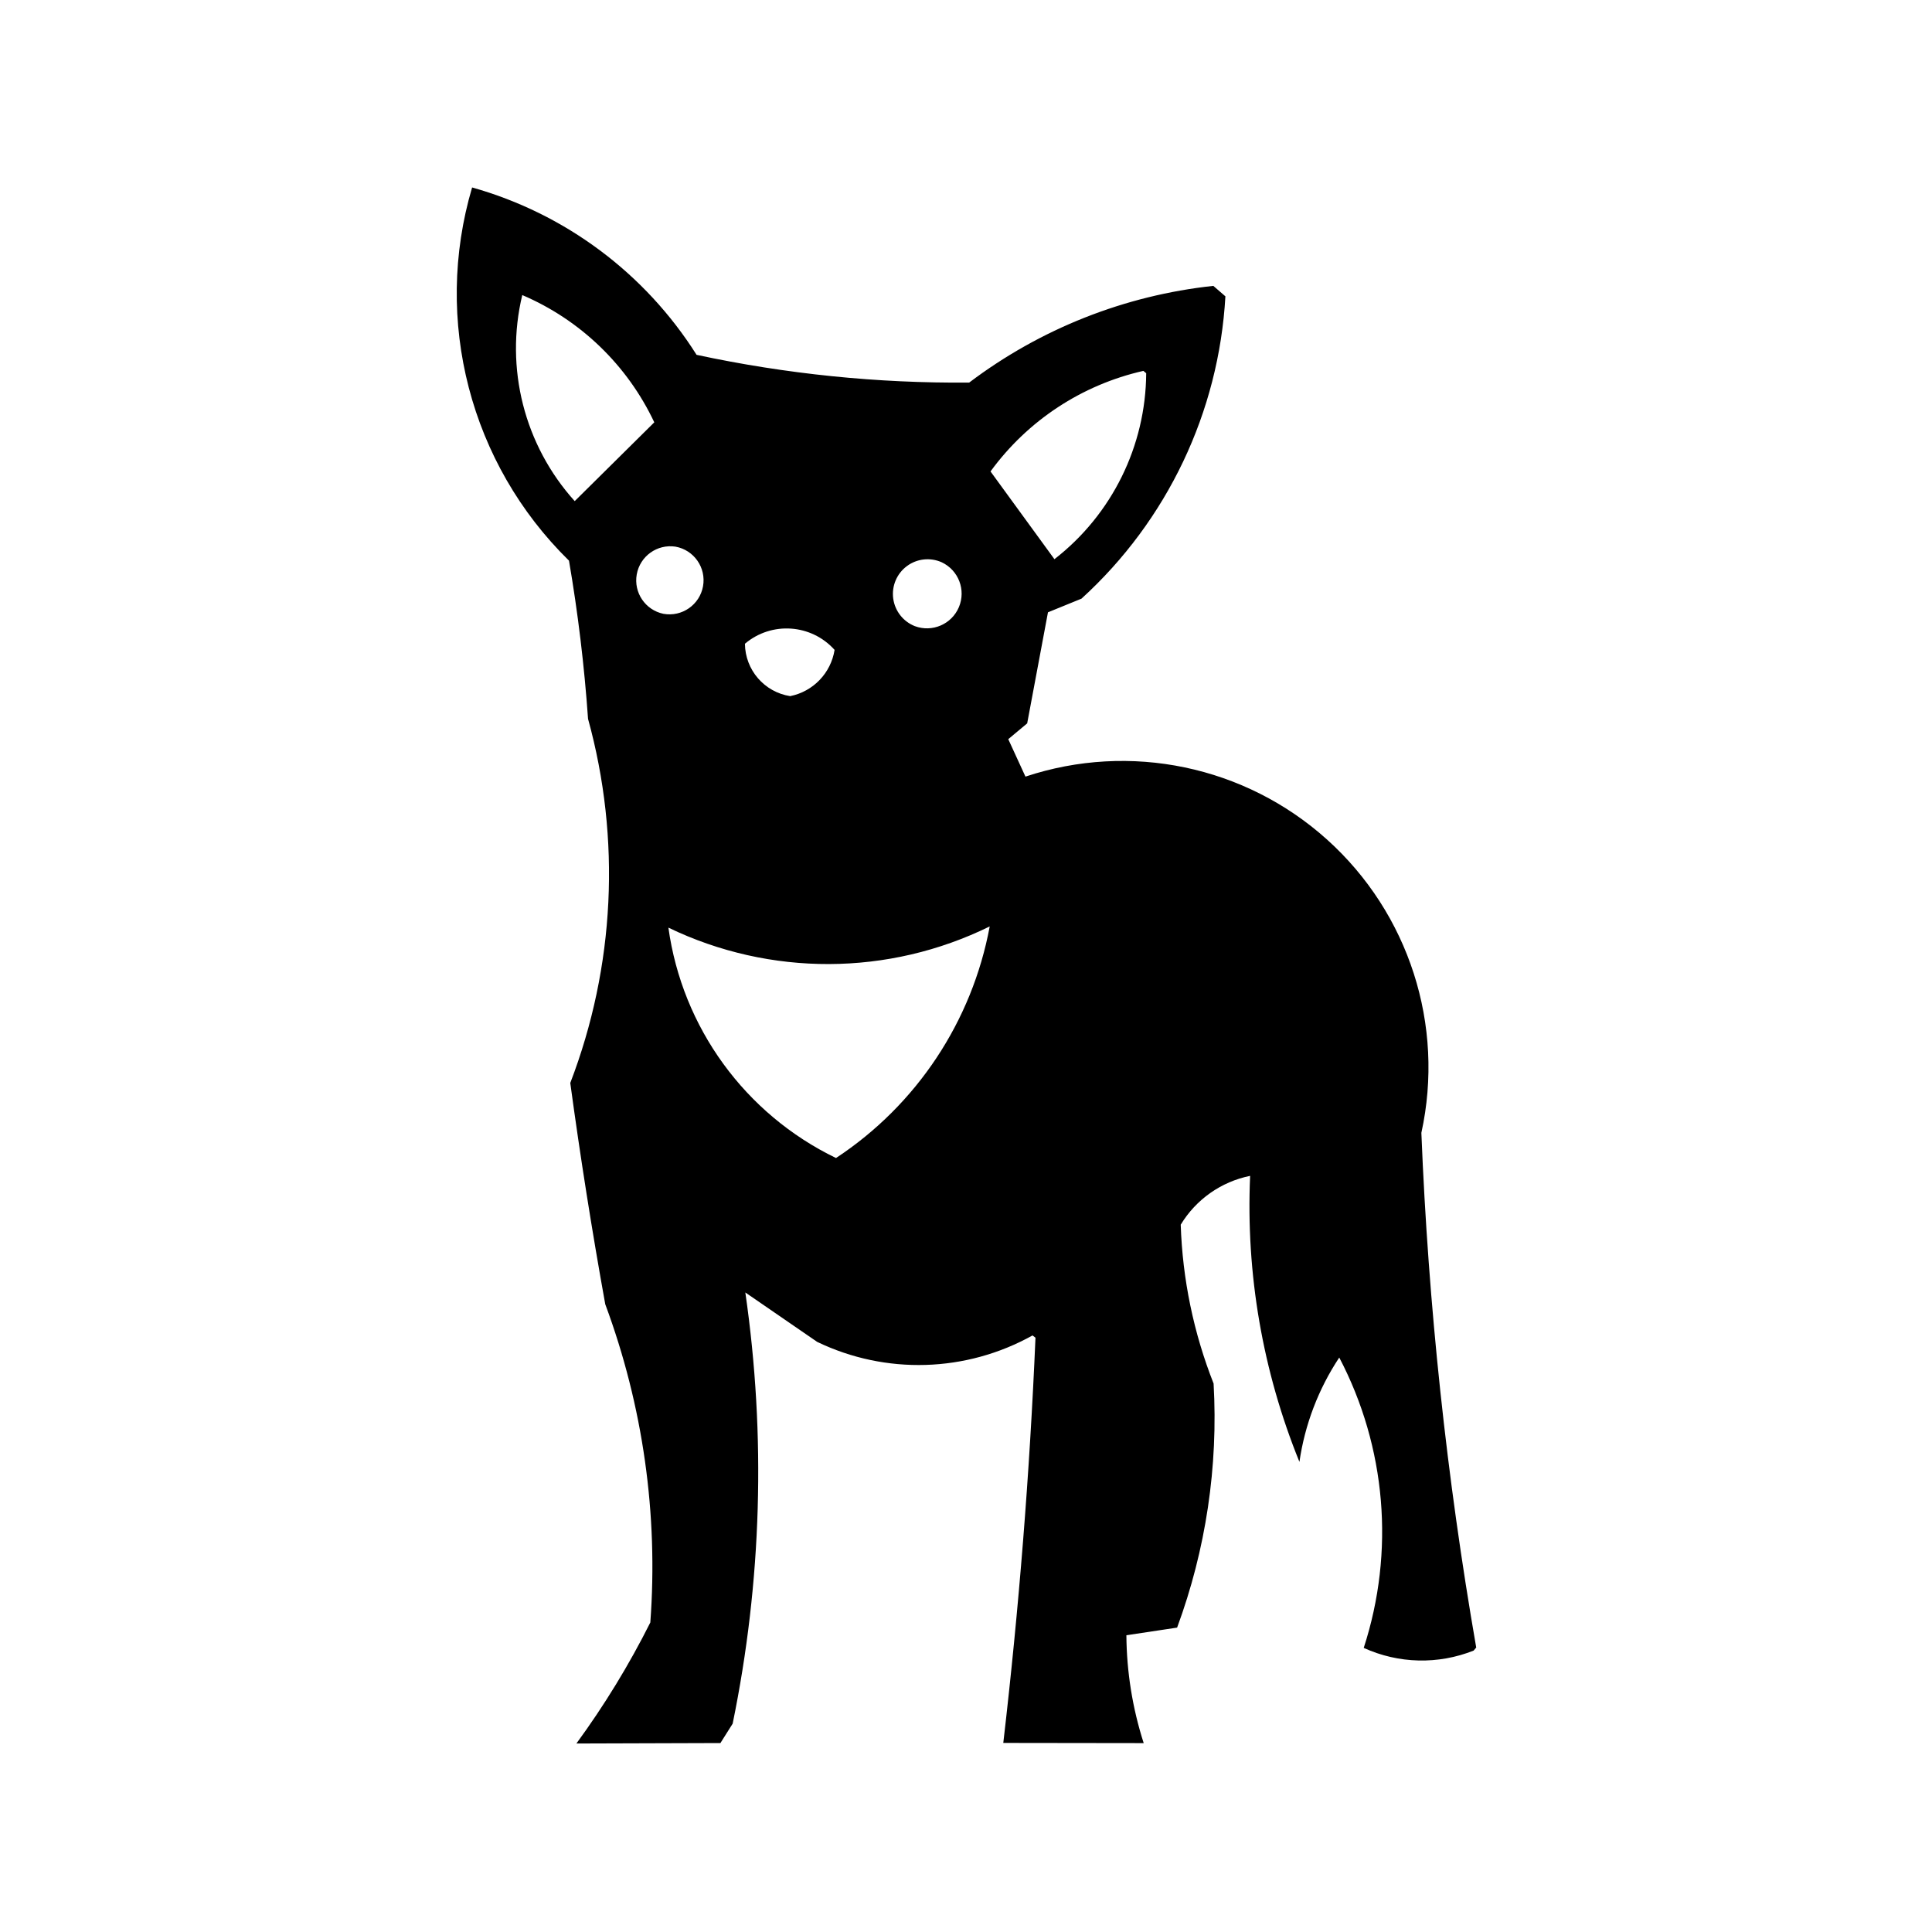
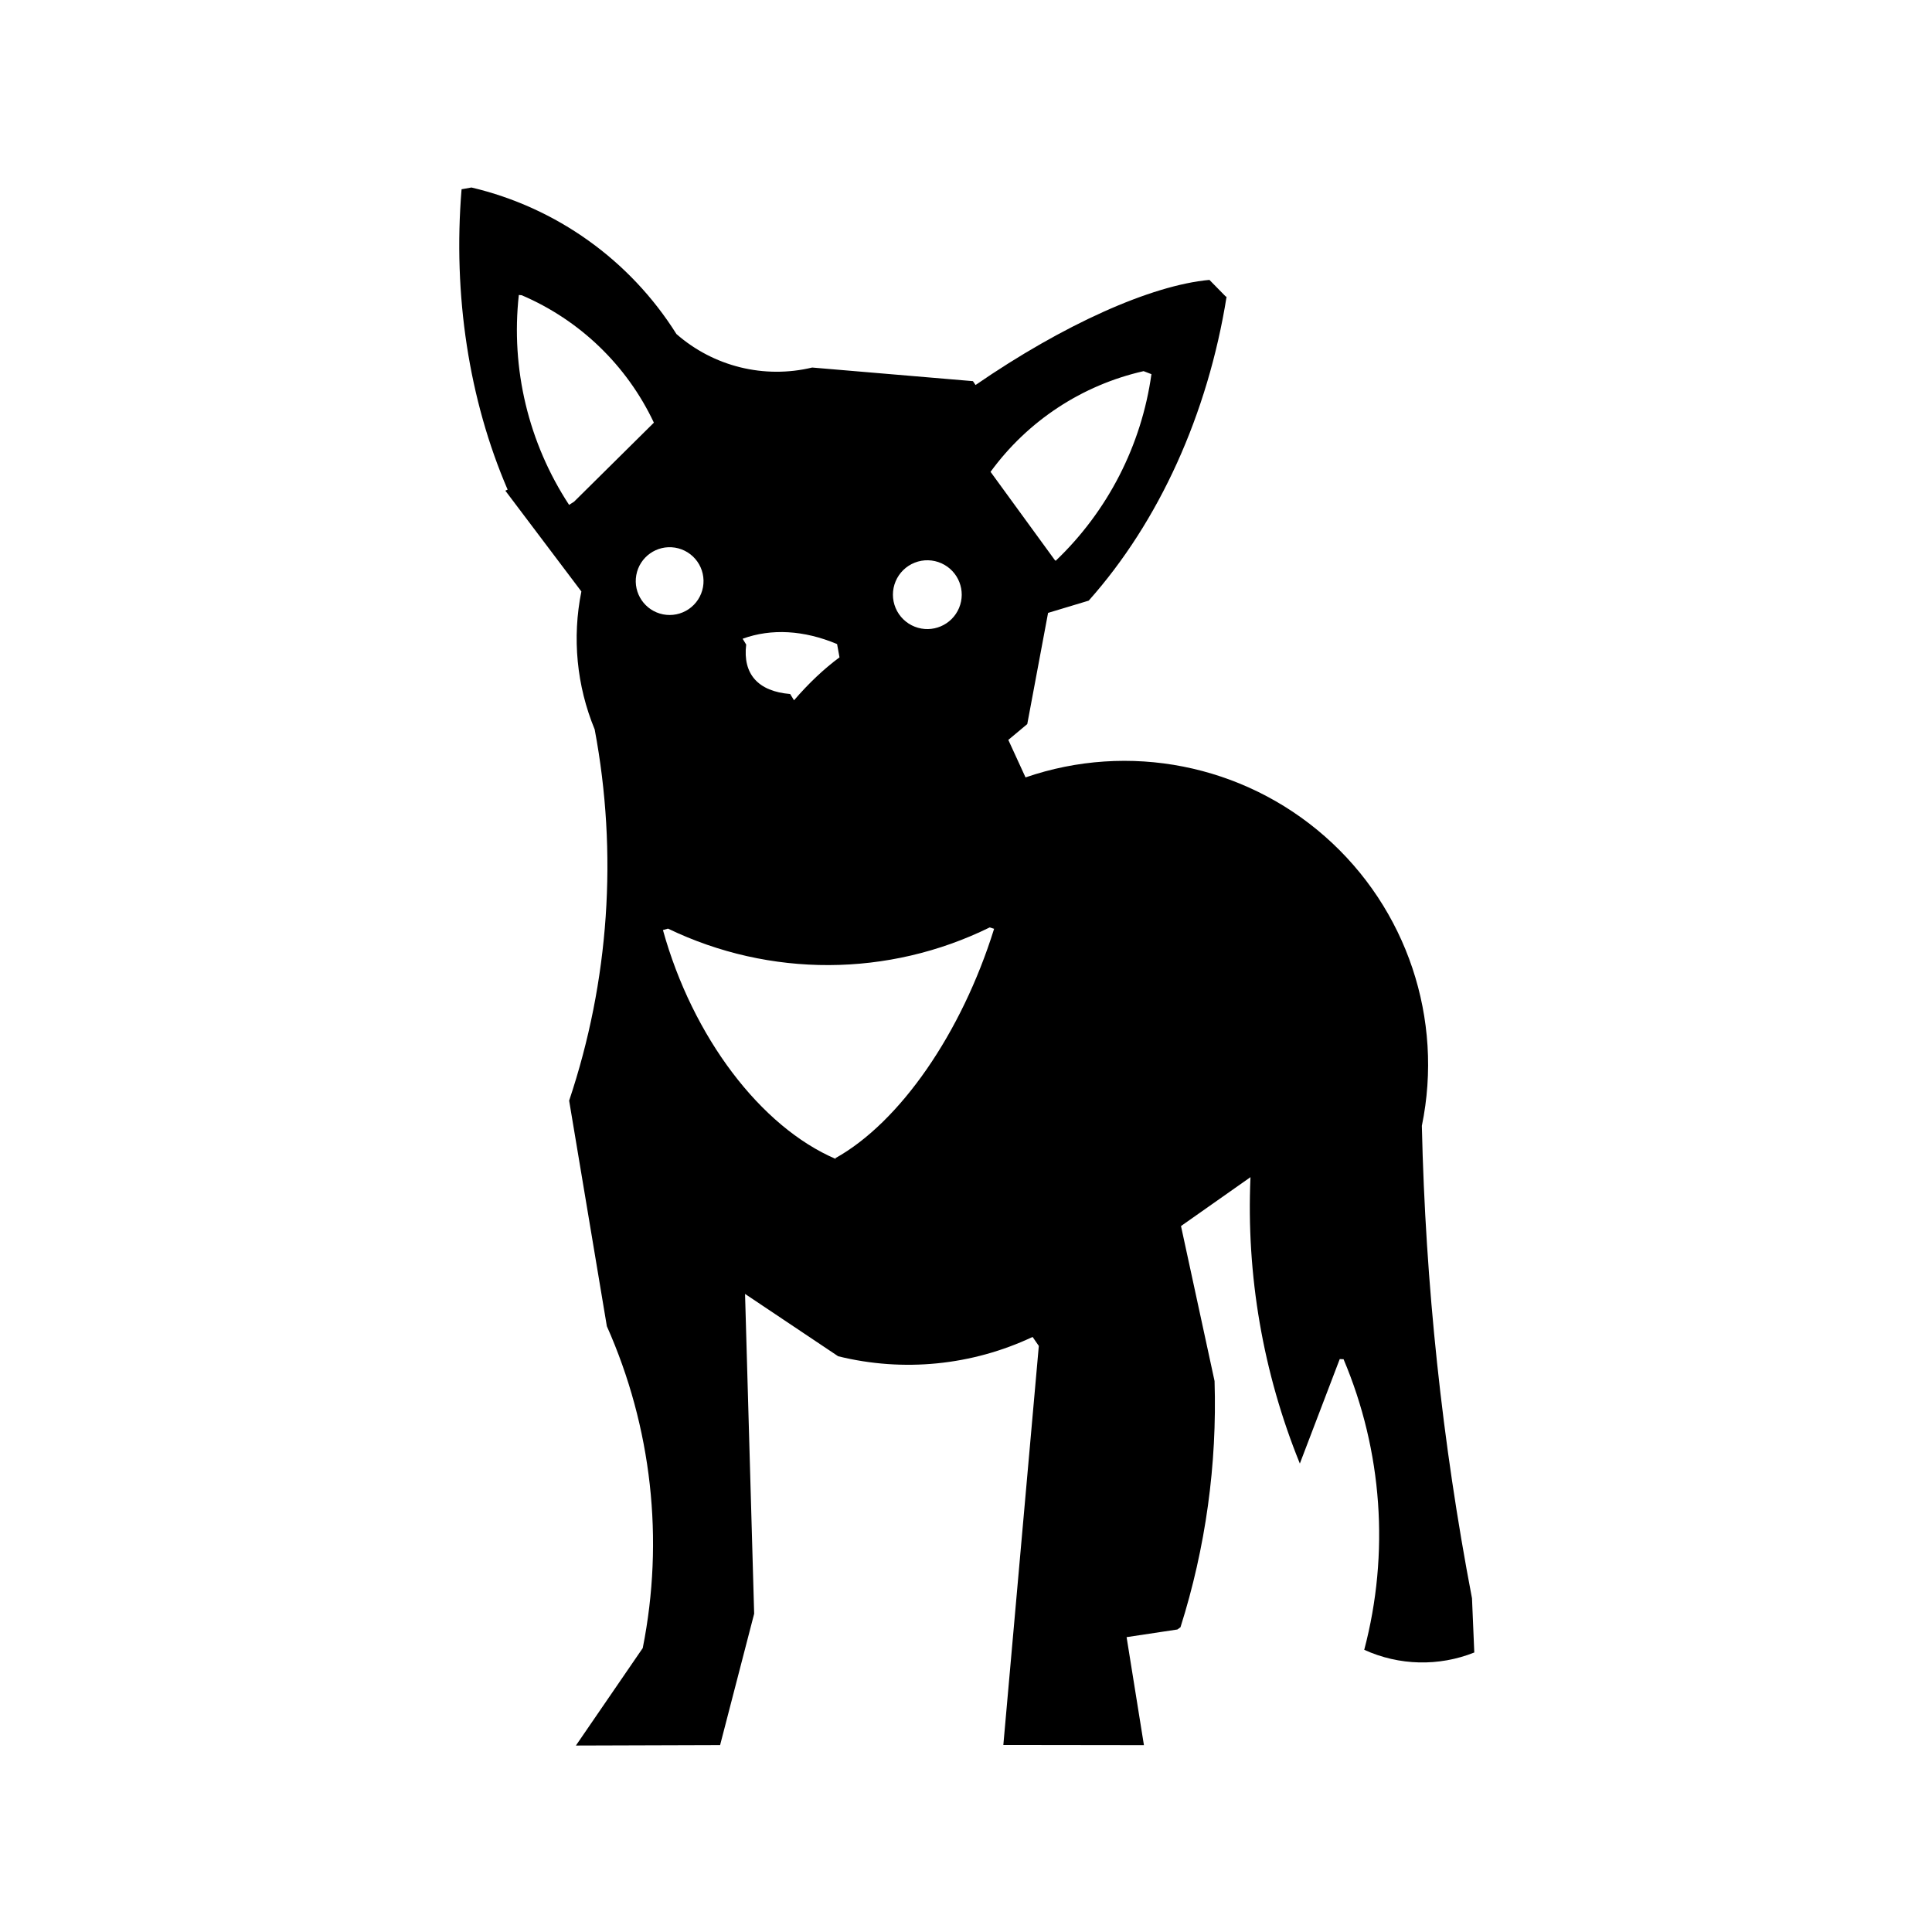
- <svg xmlns="http://www.w3.org/2000/svg" viewBox="69.9 390.4 936.2 936.2" width="1024" height="1024">
-   <path fill="#000" fill-rule="evenodd" d="M349.21,1235.26A411.41,411.41 0 0 0 385.03,1176.61A365.22,365.22 0 0 0 363.19,1022.39A2483.03,2483.03 0 0 1 346.24,915.18A282.73,282.73 0 0 0 354.85,738.74A772.95,772.95 0 0 0 345.62,662.08A181.24,181.24 0 0 1 298.67,481.24A189.05,189.05 0 0 1 407.44,562.34A604.59,604.59 0 0 0 539.54,575.79A238.30,238.30 0 0 1 657.85,528.93L663.70,534.00A214.45,214.45 0 0 1 593.96,680.49L577.72,687.11L567.65,740.92L558.48,748.58L566.81,766.73A148.43,148.43 0 0 1 758.66,939.35A1903.32,1903.32 0 0 0 785.24,1188.75L783.99,1190.23A67.78,67.78 0 0 1 730.73,1188.93A181.85,181.85 0 0 0 718.87,1048.23A123.62,123.62 0 0 0 699.57,1098.79A329.61,329.61 0 0 1 675.68,960.19A51.15,51.15 0 0 0 642.05,983.85A229.95,229.95 0 0 0 657.98,1060.84A293.68,293.68 0 0 1 640.30,1179.10L615.72,1182.80A174.75,174.75 0 0 0 624.11,1235.07L556.07,1234.98A2692.54,2692.54 0 0 0 571.67,1038.62L570.23,1037.52A113.38,113.38 0 0 1 465.89,1040.65L431.07,1016.70A607.06,607.06 0 0 1 424.93,1225.64L419.00,1235.04L349.21,1235.26Z M475.01,951.55A171.95,171.95 0 0 0 549.49,839.32A177.85,177.85 0 0 1 393.79,839.91A146.32,146.32 0 0 0 475.01,951.55Z M348.39,633.23L386.95,595.05A125.02,125.02 0 0 0 322.98,533.38A110.54,110.54 0 0 0 348.39,633.23Z M623.95,570.12A126.11,126.11 0 0 0 549.88,618.85L580.85,661.37A114.95,114.95 0 0 0 625.32,571.26L623.95,570.12Z M452.80,727.73A27.21,27.21 0 0 0 474.32,705.32A31.23,31.23 0 0 0 430.88,702.34A25.93,25.93 0 0 0 452.80,727.73Z M526.23,662.87A16.79,16.79 0 1 0 513.20,693.81A16.80,16.80 0 0 0 526.23,662.87Z M397.21,655.29A16.54,16.54 0 0 0 391.38,687.84A16.53,16.53 0 0 0 397.21,655.29Z" />
+ <svg xmlns="http://www.w3.org/2000/svg" viewBox="70.5 390.5 935.0 935.0" width="1024" height="1024">
+   <path fill="#000" fill-rule="evenodd" d="M349.21,1235.26L381.56,1188.09L381.56,1188.09A258.84,258.84 0.00 0 0 364.19,1032.33L345.94,923.16L345.94,923.16A357.40,357.40 0.00 0 0 358.30,743.51L358.30,743.51A115.12,115.12 0.00 0 1 351.86,676.75L315.06,627.97L316.17,627.46A248.87,187.10 -84.52 0 1 293.88,482.09L298.67,481.24L298.67,481.24A160.66,160.66 0.00 0 1 397.86,552.15L397.86,552.15A73.60,73.60 0.00 0 0 463.56,568.37L541.36,574.96L542.62,576.83A155.05,50.01 143.59 0 1 655.81,525.96L663.70,534.00L664.11,534.09A248.87,187.10 -84.52 0 1 597.39,681.18L577.72,687.11L567.65,740.92L558.48,748.58L566.81,766.73L566.81,766.73A146.96,146.96 0.00 0 1 758.61,935.35L758.61,935.35A1382.65,1382.65 0.00 0 0 782.88,1164.00L783.99,1190.23L783.99,1190.23A67.78,67.78 0.00 0 1 730.73,1188.93L730.73,1188.93A218.16,218.16 0.00 0 0 720.72,1048.30L718.87,1048.23L699.57,1098.79L699.57,1098.79A329.61,329.61 0.00 0 1 675.68,960.19L642.05,983.85L658.29,1058.86L658.29,1058.86A357.89,357.89 0.00 0 1 641.80,1178.01L640.30,1179.10L615.72,1182.80L624.11,1235.07L556.07,1234.98L573.24,1041.87L570.23,1037.52L570.23,1037.52A141.28,141.28 0.00 0 1 476.14,1046.87L431.07,1016.70L435.48,1171.46L419.00,1235.04L349.21,1235.26Z M474.74,951.03A138.40,71.43 -70.28 0 0 551.60,840.00L549.49,839.32A177.85,177.85 0.00 0 1 393.79,839.91L391.33,840.60A135.24,84.49 -109.60 0 0 475.05,951.42Z M348.39,633.23L386.95,595.05L386.95,595.05A125.02,125.02 0.00 0 0 322.98,533.38L321.59,533.25A154.29,154.29 0.00 0 0 345.92,634.85Z M623.95,570.12A126.11,126.11 0.00 0 0 549.88,618.85L580.85,661.37L581.39,661.91A154.29,154.29 0.00 0 0 627.74,571.58L623.95,570.12Z M454.77,729.41A138.40,71.43 -70.28 0 1 476.78,708.63L475.61,702.20A135.24,84.49 -109.60 0 0 429.90,699.62L431.62,702.44A155.05,50.01 143.59 0 0 452.90,726.37Z M526.12,663.11A16.65,16.65 0.00 0 0 503.94,671.83A16.65,16.65 0.00 0 0 513.20,693.79L513.20,693.79A16.65,16.65 0.00 0 0 534.63,684.75A16.65,16.65 0.00 0 0 526.12,663.11Z M397.17,655.53A16.41,16.41 0.00 0 0 378.43,668.84A16.41,16.41 0.00 0 0 391.38,687.82L391.38,687.82A16.41,16.41 0.00 0 0 410.72,674.63A16.41,16.41 0.00 0 0 397.17,655.53Z" />
</svg>
